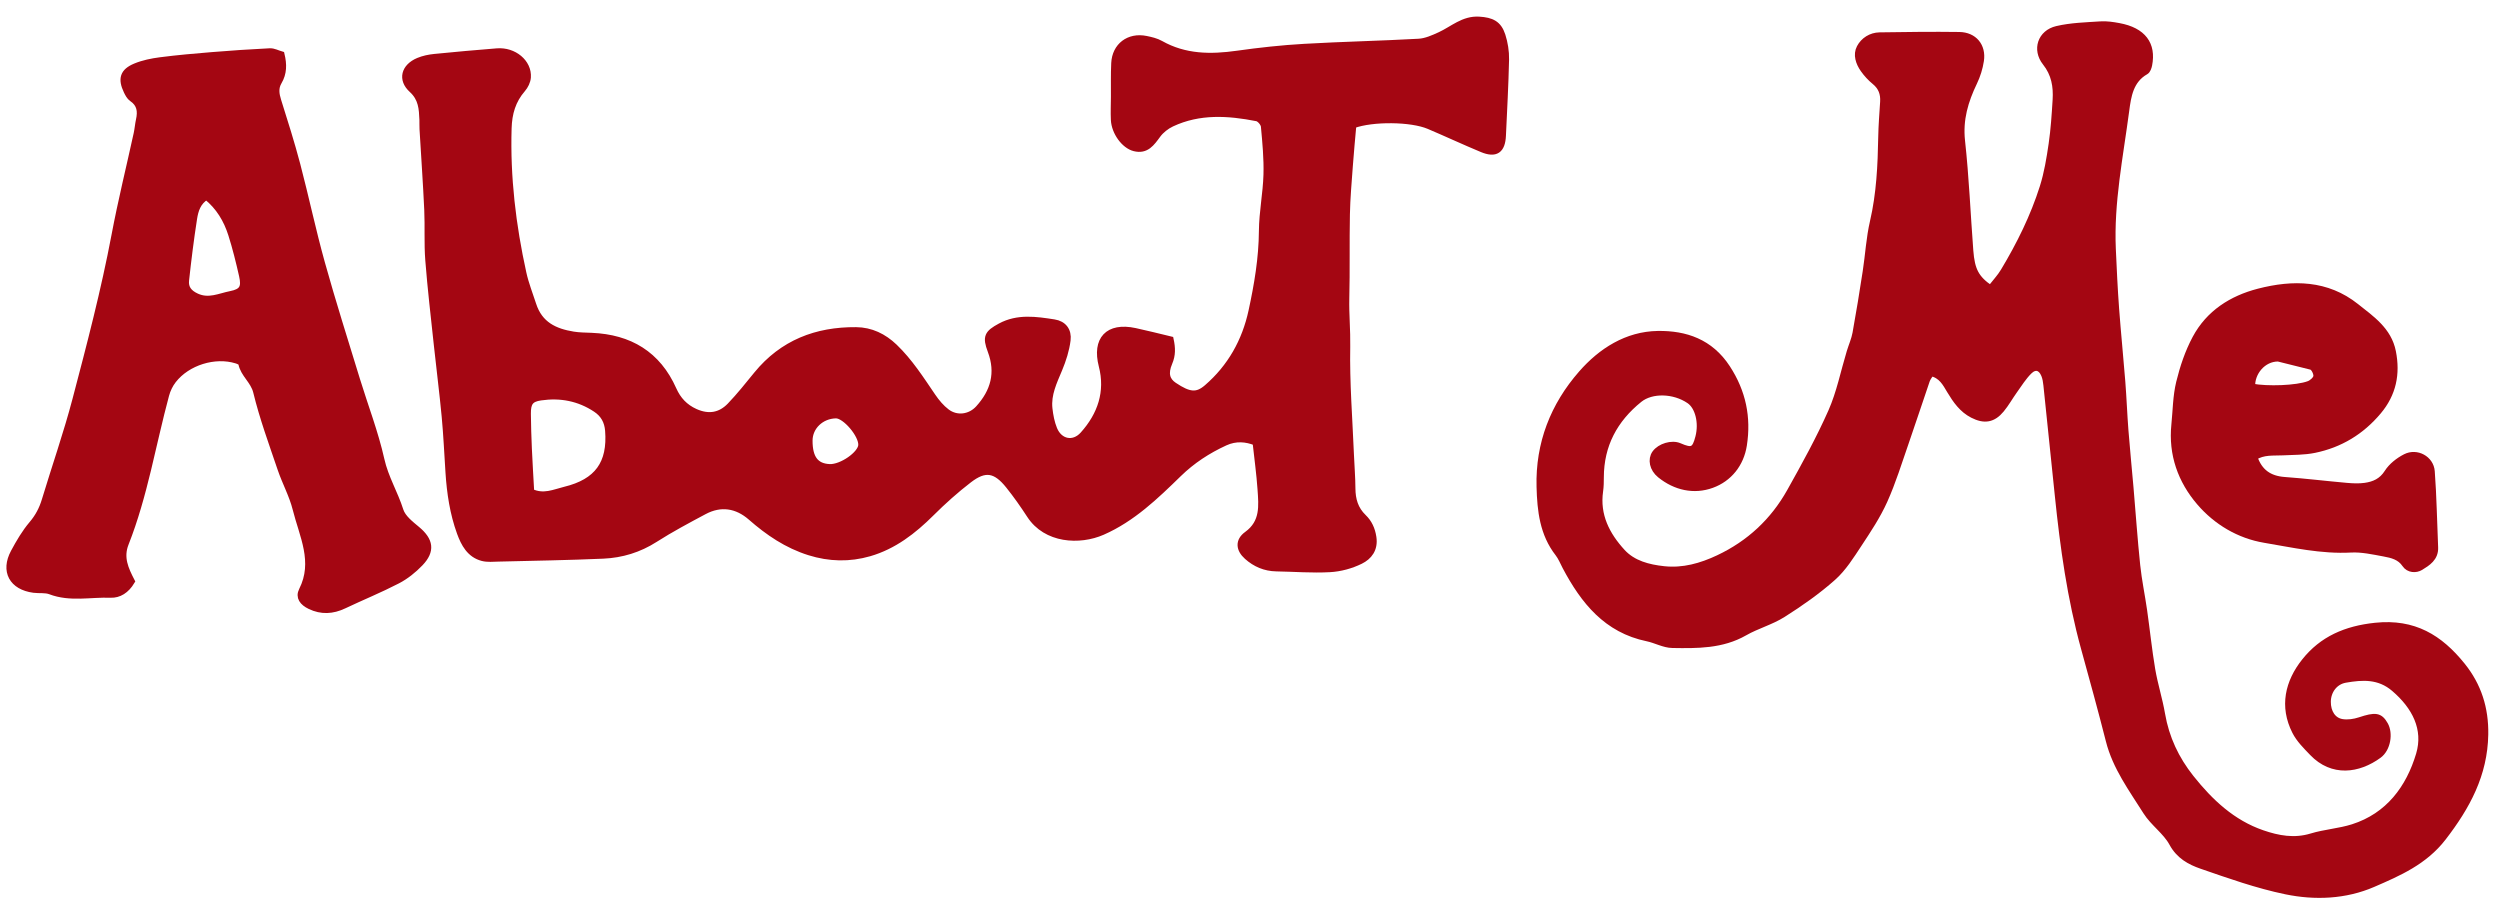
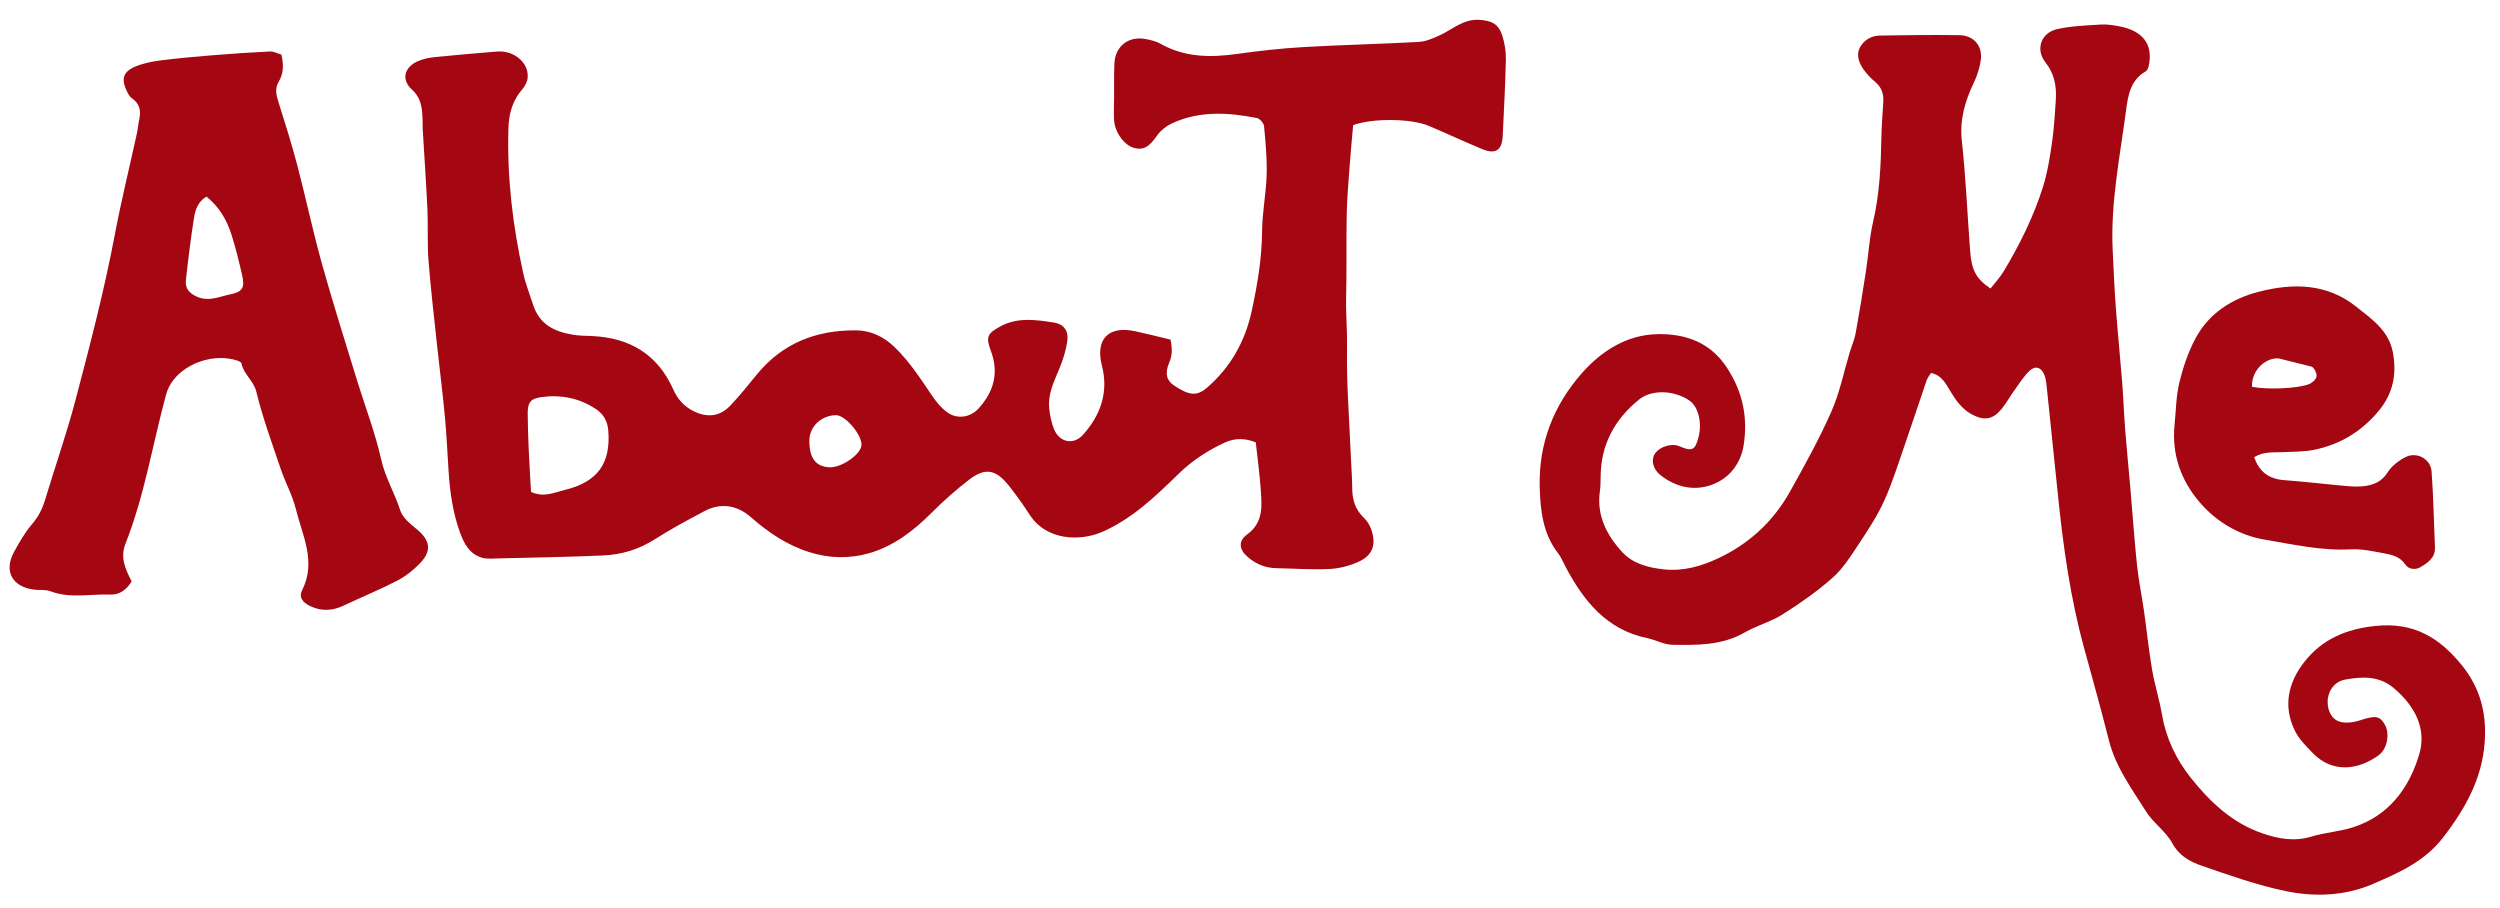
<svg xmlns="http://www.w3.org/2000/svg" version="1.1" id="about-me" x="0px" y="0px" width="391.333px" height="142px" viewBox="0 0 391.333 142" enable-background="new 0 0 391.333 142" xml:space="preserve">
  <g id="about-me-letters">
-     <path id="about-me-m" fill="#A40612" stroke="#A40612" stroke-miterlimit="10" d="M385.388,104.167   c-3.498-4.331-7.532-6.819-13.562-6.185c-4.619,0.486-8.308,2.086-11.066,5.559c-2.571,3.236-3.469,7.027-1.475,10.958   c0.631,1.245,1.7,2.299,2.687,3.328c3.144,3.282,7.194,2.696,10.368,0.387c1.392-1.013,1.75-3.415,0.979-4.766   c-0.812-1.423-1.498-1.484-3.923-0.685c-0.87,0.287-1.883,0.438-2.773,0.295c-1.463-0.231-2.283-1.564-2.271-3.22   c0.012-1.634,1.044-3.163,2.771-3.466c2.67-0.467,5.281-0.63,7.651,1.396c3.269,2.793,5.11,6.328,3.91,10.344   c-1.571,5.253-4.772,9.613-10.382,11.396c-2.104,0.668-4.372,0.805-6.485,1.447c-2.677,0.816-5.215,0.342-7.696-0.514   c-4.685-1.612-8.16-4.881-11.176-8.672c-2.336-2.938-3.896-6.233-4.537-9.976c-0.402-2.349-1.143-4.64-1.541-6.987   c-0.519-3.063-0.83-6.162-1.27-9.238c-0.337-2.36-0.834-4.702-1.082-7.071c-0.424-4.043-0.699-8.103-1.049-12.151   c-0.26-2.992-0.561-5.979-0.795-8.973c-0.197-2.539-0.289-5.088-0.489-7.627c-0.3-3.813-0.69-7.619-0.972-11.433   c-0.228-3.103-0.375-6.211-0.512-9.319c-0.324-7.313,1.145-14.465,2.094-21.655c0.303-2.293,0.653-4.791,3.076-6.16   c0.277-0.157,0.443-0.649,0.516-1.015c0.621-3.192-0.902-5.355-4.717-6.058c-0.937-0.173-1.91-0.323-2.853-0.261   c-2.29,0.152-4.624,0.208-6.841,0.728c-2.521,0.592-3.383,3.192-1.782,5.209c1.415,1.784,1.742,3.735,1.612,5.848   c-0.143,2.307-0.29,4.622-0.623,6.906c-0.331,2.274-0.706,4.575-1.396,6.758c-1.468,4.641-3.627,8.994-6.131,13.165   c-0.559,0.933-1.326,1.74-2.076,2.707c-2.26-1.544-2.953-2.844-3.188-5.924c-0.438-5.727-0.668-11.474-1.294-17.179   c-0.369-3.358,0.504-6.263,1.904-9.177c0.51-1.058,0.873-2.233,1.051-3.394c0.347-2.271-1.051-3.953-3.36-3.985   c-4.153-0.058-8.31-0.006-12.464,0.059c-1.352,0.021-2.508,0.773-3.098,1.887c-0.588,1.109-0.151,2.379,0.564,3.397   c0.501,0.71,1.112,1.372,1.784,1.922c1.03,0.843,1.405,1.884,1.327,3.163c-0.113,1.833-0.264,3.666-0.297,5.501   c-0.08,4.462-0.283,8.893-1.301,13.279c-0.592,2.548-0.73,5.199-1.131,7.795c-0.494,3.221-1.014,6.439-1.598,9.646   c-0.184,1.008-0.619,1.969-0.918,2.958c-0.943,3.116-1.579,6.366-2.885,9.32c-1.896,4.286-4.178,8.412-6.471,12.509   c-2.6,4.646-6.352,8.146-11.199,10.43c-2.717,1.279-5.53,2.08-8.562,1.752c-2.422-0.263-4.826-0.878-6.496-2.695   c-2.438-2.651-4.054-5.746-3.502-9.568c0.102-0.709,0.109-1.438,0.111-2.154c0.012-5.064,2.166-9.059,6.055-12.196   c1.916-1.546,5.432-1.466,7.84,0.187c1.389,0.951,2.016,3.448,1.434,5.711c-0.532,2.082-1.01,2.308-3.021,1.433   c-1.152-0.502-3.012,0.048-3.773,1.114c-0.682,0.953-0.4,2.416,0.777,3.367c2.401,1.94,5.295,2.577,8.077,1.569   c2.697-0.976,4.546-3.261,5.003-6.221c0.668-4.319-0.129-8.297-2.596-12.079c-2.645-4.054-6.523-5.354-10.852-5.288   c-4.84,0.075-8.852,2.653-11.93,6.168c-4.381,5.002-6.73,10.949-6.547,17.739c0.102,3.716,0.488,7.332,2.893,10.416   c0.482,0.621,0.777,1.392,1.152,2.097c2.842,5.354,6.419,9.85,12.799,11.166c1.323,0.272,2.604,1.021,3.915,1.041   c3.866,0.064,7.751,0.115,11.313-1.922c1.919-1.099,4.139-1.688,5.994-2.865c2.735-1.73,5.42-3.61,7.834-5.758   c1.619-1.439,2.826-3.388,4.041-5.226c1.447-2.19,2.92-4.41,3.992-6.792c1.325-2.943,2.278-6.059,3.342-9.115   c1.123-3.226,2.176-6.476,3.287-9.704c0.144-0.419,0.451-0.78,0.688-1.174c1.663,0.361,2.282,1.622,2.971,2.768   c0.916,1.526,1.916,2.96,3.551,3.794c1.834,0.937,3.176,0.714,4.467-0.85c0.759-0.916,1.342-1.975,2.035-2.944   c0.736-1.027,1.414-2.124,2.299-3.011c0.953-0.956,1.902-0.692,2.41,0.532c0.209,0.504,0.297,1.074,0.354,1.624   c0.608,5.784,1.204,11.57,1.798,17.355c0.824,8.021,1.934,15.992,4.078,23.787c1.327,4.824,2.664,9.646,3.893,14.496   c1.058,4.18,3.59,7.573,5.814,11.11c1.131,1.798,3.094,3.103,4.092,4.946c1.077,1.99,2.766,2.897,4.582,3.525   c4.348,1.506,8.725,3.06,13.215,3.989c4.547,0.942,9.299,0.746,13.614-1.125c4.026-1.745,8.063-3.483,10.976-7.259   c3.738-4.848,6.478-9.877,6.576-16.15C389.066,110.9,387.944,107.332,385.388,104.167z" />
-     <path id="about-me-bout" fill="#A40612" stroke="#A40612" stroke-miterlimit="10" d="M231.532,3.105   c-2.463-0.152-4.123,1.479-6.115,2.393c-1.058,0.486-2.205,1.001-3.336,1.064c-5.972,0.334-11.955,0.455-17.926,0.8   c-3.498,0.202-6.994,0.581-10.465,1.073c-4.182,0.593-8.219,0.569-12.028-1.583c-0.679-0.384-1.494-0.574-2.27-0.732   c-2.68-0.545-4.823,1.079-4.949,3.779c-0.082,1.756-0.037,3.518-0.048,5.276c-0.007,1.199-0.064,2.401-0.006,3.597   c0.094,1.924,1.6,3.996,3.182,4.399c1.856,0.473,2.697-0.788,3.636-2.064c0.542-0.736,1.363-1.378,2.196-1.771   c4.318-2.031,8.835-1.747,13.35-0.858c0.455,0.09,1.072,0.816,1.117,1.294c0.236,2.525,0.477,5.069,0.403,7.598   c-0.084,2.932-0.69,5.853-0.712,8.782c-0.031,4.268-0.736,8.425-1.631,12.55c-1.023,4.716-3.295,8.789-6.992,11.98   c-1.573,1.357-2.778,1.26-5.176-0.349c-1.126-0.756-1.475-1.854-0.742-3.565c0.513-1.201,0.483-2.292,0.197-3.609   c-1.98-0.472-3.758-0.93-5.551-1.315c-4.213-0.905-6.235,1.309-5.177,5.409c1.057,4.096-0.188,7.719-2.95,10.791   c-1.503,1.672-3.698,1.223-4.55-0.864c-0.413-1.013-0.628-2.139-0.747-3.233c-0.242-2.23,0.724-4.178,1.554-6.176   c0.6-1.441,1.096-2.982,1.287-4.523c0.185-1.481-0.599-2.525-2.085-2.755c-2.818-0.436-5.689-0.875-8.409,0.598   c-2.018,1.093-2.315,1.637-1.492,3.82c1.302,3.455,0.463,6.411-1.928,9.039c-1.307,1.436-3.423,1.719-4.972,0.544   c-0.865-0.655-1.605-1.541-2.221-2.446c-1.835-2.697-3.587-5.447-5.963-7.73c-1.689-1.623-3.691-2.586-6.007-2.607   c-6.202-0.056-11.512,1.988-15.533,6.905c-1.358,1.66-2.693,3.352-4.177,4.896c-1.531,1.594-3.384,1.91-5.473,0.971   c-1.627-0.732-2.709-1.899-3.418-3.493c-2.462-5.537-6.854-8.141-12.791-8.392c-0.958-0.041-1.928-0.041-2.871-0.193   c-2.902-0.47-5.284-1.566-6.299-4.713c-0.531-1.646-1.168-3.221-1.548-4.948c-1.646-7.475-2.54-14.992-2.312-22.656   c0.07-2.356,0.65-4.365,2.196-6.145c0.426-0.49,0.778-1.204,0.822-1.838c0.161-2.324-2.169-4.251-4.803-4.038   c-3.26,0.264-6.519,0.545-9.772,0.875c-0.857,0.086-1.742,0.265-2.531,0.597c-2.208,0.928-2.754,2.906-1.012,4.487   c1.524,1.383,1.595,2.998,1.667,4.743c0.019,0.473-0.012,0.948,0.016,1.42c0.248,4.21,0.545,8.417,0.741,12.629   c0.122,2.631-0.042,5.279,0.162,7.901c0.347,4.448,0.871,8.883,1.344,13.321c0.396,3.724,0.876,7.44,1.225,11.169   c0.272,2.907,0.402,5.828,0.593,8.743c0.21,3.22,0.681,6.405,1.787,9.438c0.624,1.709,1.515,3.407,3.5,3.928   c0.799,0.209,1.689,0.111,2.536,0.091c5.457-0.136,10.917-0.218,16.37-0.46c2.884-0.129,5.593-0.947,8.091-2.545   c2.48-1.586,5.094-2.973,7.693-4.363c2.626-1.406,5.166-0.979,7.333,0.917c2.732,2.394,5.638,4.367,9.149,5.472   c3.146,0.989,6.283,1.055,9.385,0.158c3.827-1.105,6.892-3.479,9.694-6.27c1.86-1.854,3.833-3.619,5.913-5.219   c2.524-1.939,4.174-1.649,6.216,0.903c1.184,1.479,2.281,3.038,3.314,4.629c2.542,3.916,7.768,4.188,11.354,2.614   c4.668-2.048,8.316-5.557,11.9-9.055c2.157-2.106,4.59-3.685,7.29-4.928c1.699-0.783,3.351-0.605,4.812-0.018   c0.281,2.596,0.61,4.95,0.773,7.317c0.179,2.604,0.479,5.217-2.136,7.108c-1.375,0.995-1.259,2.31,0.016,3.445   c1.278,1.14,2.8,1.798,4.56,1.827c2.797,0.047,5.604,0.277,8.387,0.123c1.623-0.09,3.326-0.551,4.781-1.271   c1.33-0.655,2.281-1.825,2.002-3.688c-0.193-1.278-0.676-2.301-1.531-3.127c-1.31-1.266-1.741-2.773-1.752-4.528   c-0.01-1.754-0.16-3.507-0.231-5.262c-0.233-5.654-0.688-11.314-0.581-16.963c0.048-2.524-0.205-5.022-0.145-7.537   c0.108-4.377,0.006-8.76,0.094-13.139c0.051-2.547,0.277-5.092,0.463-7.634c0.154-2.133,0.363-4.263,0.544-6.329   c3.019-1.112,9.084-1.053,11.856,0.123c2.789,1.183,5.533,2.466,8.33,3.629c2.125,0.884,3.129,0.19,3.231-2.119   c0.179-3.971,0.405-7.941,0.489-11.914c0.025-1.249-0.186-2.556-0.565-3.747C234.558,3.719,233.465,3.226,231.532,3.105z    M126.692,68.964c0.005-2.172,1.836-3.928,4.151-3.977c1.459-0.031,4.107,3.08,4.004,4.703c-0.092,1.44-3.112,3.533-4.985,3.455   C127.687,73.053,126.686,71.732,126.692,68.964z M83.122,76.998c-0.122-2.223-0.266-4.5-0.367-6.779   c-0.081-1.812-0.134-3.626-0.154-5.439c-0.02-1.748,0.432-2.364,2.026-2.597c3.101-0.454,6.016,0.095,8.654,1.848   c1.2,0.797,1.823,1.901,1.938,3.376c0.4,5.124-1.677,8.038-6.795,9.28C86.77,77.087,85.117,77.93,83.122,76.998z" />
-     <path id="about-me-e" fill="#A40612" stroke="#A40612" stroke-miterlimit="10" d="M354.495,84.471   c4.447,0.744,8.896,1.768,13.49,1.521c1.725-0.092,3.492,0.306,5.215,0.624c1.232,0.229,2.477,0.516,3.287,1.719   c0.574,0.854,1.691,0.875,2.387,0.451c1.109-0.677,2.351-1.444,2.276-3.097c-0.174-3.967-0.231-7.941-0.528-11.898   c-0.146-1.96-2.33-3.136-4.08-2.238c-1.084,0.555-2.183,1.409-2.822,2.418c-0.883,1.389-2.09,1.909-3.524,2.11   c-0.938,0.132-1.919,0.086-2.87,0.002c-3.238-0.284-6.471-0.685-9.713-0.918c-2.412-0.173-3.977-1.274-4.753-3.604   c1.438-0.917,2.97-0.709,4.458-0.783c1.659-0.081,3.354-0.049,4.967-0.381c4.01-0.823,7.35-2.844,10.002-6.01   c2.309-2.753,2.938-5.854,2.256-9.317c-0.664-3.382-3.351-5.174-5.742-7.08c-4.576-3.646-9.865-3.704-15.239-2.317   c-4.228,1.092-7.786,3.361-9.888,7.282c-1.15,2.149-1.955,4.543-2.534,6.92c-0.521,2.143-0.526,4.412-0.75,6.626   c-0.47,4.614,1.009,8.72,3.926,12.122C346.943,81.693,350.513,83.805,354.495,84.471z M362.618,58.917   c-0.059,0.459-0.688,1.024-1.189,1.215c-1.902,0.724-6.557,0.873-8.918,0.417c-0.113-2.219,1.688-4.47,4.101-4.462l5.222,1.304   C362.247,57.533,362.679,58.429,362.618,58.917z" />
-     <path id="about-me-a" fill="#A40612" stroke="#A40612" stroke-miterlimit="10" d="M65.301,82.893   c-1.02-0.855-2.278-1.819-2.645-2.981c-0.854-2.706-2.349-5.121-2.981-7.956c-0.949-4.252-2.544-8.356-3.824-12.536   c-1.857-6.065-3.78-12.112-5.482-18.221c-1.422-5.103-2.511-10.299-3.859-15.424c-0.885-3.363-1.939-6.683-2.984-10.001   c-0.329-1.044-0.475-2.014,0.103-2.988c0.782-1.32,0.787-2.705,0.416-4.242C43.438,8.37,42.83,8.029,42.24,8.057   c-3.025,0.145-6.049,0.354-9.069,0.6c-2.694,0.22-5.39,0.458-8.07,0.803c-1.323,0.171-2.68,0.443-3.903,0.953   c-1.936,0.805-2.261,1.934-1.35,3.842c0.202,0.423,0.452,0.904,0.82,1.153c1.271,0.858,1.414,2.014,1.113,3.369   c-0.155,0.7-0.204,1.422-0.356,2.123c-1.156,5.293-2.459,10.558-3.462,15.879c-1.638,8.69-3.879,17.232-6.125,25.769   c-1.397,5.31-3.218,10.507-4.806,15.769c-0.422,1.396-1.051,2.594-2.016,3.729c-1.123,1.323-2.022,2.866-2.848,4.405   c-1.586,2.96-0.256,5.394,3.113,5.841c0.866,0.115,1.817-0.043,2.602,0.256c3.104,1.185,6.293,0.4,9.436,0.519   c1.296,0.049,2.443-0.657,3.288-2.066c-0.992-1.919-1.829-3.718-0.953-5.934c2.967-7.512,4.23-15.499,6.327-23.253   c0.219-0.812,0.614-1.636,1.129-2.297c2.211-2.845,6.524-4.169,9.914-3.115c0.289,0.09,0.734,0.274,0.774,0.479   c0.33,1.715,1.9,2.679,2.335,4.467c0.993,4.088,2.459,8.064,3.812,12.06c0.716,2.112,1.824,4.112,2.36,6.263   c1.038,4.163,3.25,8.26,0.976,12.74c-0.542,1.068,0.088,1.895,1.258,2.456c1.782,0.856,3.514,0.754,5.284-0.087   c2.79-1.325,5.66-2.489,8.398-3.909c1.309-0.679,2.525-1.661,3.55-2.729C67.615,86.21,67.337,84.6,65.301,82.893z M30.779,46.423   c-1.214-0.554-1.813-1.329-1.682-2.538c0.35-3.23,0.751-6.457,1.252-9.667c0.203-1.3,0.592-2.626,1.964-3.45   c1.986,1.602,3.18,3.632,3.906,5.915c0.673,2.118,1.207,4.286,1.697,6.455c0.417,1.845,0.055,2.555-1.817,2.925   C34.375,46.403,32.683,47.293,30.779,46.423z" />
+     <path id="about-me-m" fill="#A40612" d="M385.388,104.167c-3.498-4.331-7.532-6.819-13.562-6.185   c-4.619,0.485-8.309,2.086-11.066,5.559c-2.571,3.236-3.469,7.027-1.475,10.958c0.631,1.245,1.699,2.299,2.687,3.328   c3.144,3.282,7.194,2.696,10.368,0.387c1.392-1.013,1.75-3.415,0.979-4.766c-0.812-1.423-1.498-1.484-3.923-0.685   c-0.87,0.286-1.883,0.438-2.772,0.295c-1.463-0.231-2.283-1.564-2.271-3.221c0.012-1.634,1.044-3.163,2.771-3.466   c2.67-0.468,5.28-0.63,7.65,1.396c3.27,2.793,5.109,6.328,3.91,10.344c-1.571,5.254-4.771,9.613-10.383,11.396   c-2.104,0.668-4.371,0.805-6.484,1.447c-2.677,0.816-5.215,0.342-7.695-0.514c-4.686-1.612-8.16-4.881-11.177-8.672   c-2.336-2.938-3.896-6.233-4.536-9.977c-0.402-2.35-1.144-4.641-1.541-6.986c-0.52-3.063-0.83-6.162-1.271-9.238   c-0.337-2.36-0.834-4.702-1.082-7.071c-0.425-4.043-0.699-8.103-1.05-12.151c-0.26-2.992-0.561-5.979-0.795-8.973   c-0.196-2.539-0.289-5.088-0.488-7.627c-0.301-3.813-0.689-7.619-0.973-11.433c-0.228-3.103-0.375-6.211-0.512-9.319   c-0.324-7.313,1.145-14.465,2.094-21.655c0.304-2.293,0.653-4.791,3.076-6.16c0.277-0.157,0.443-0.649,0.516-1.015   c0.621-3.192-0.901-5.355-4.717-6.058c-0.937-0.173-1.91-0.323-2.853-0.261c-2.29,0.152-4.624,0.208-6.841,0.728   c-2.521,0.592-3.383,3.192-1.782,5.209c1.415,1.784,1.742,3.735,1.612,5.848c-0.143,2.307-0.29,4.622-0.623,6.906   c-0.331,2.274-0.706,4.575-1.396,6.758c-1.468,4.641-3.627,8.994-6.131,13.165c-0.559,0.933-1.326,1.74-2.076,2.707   c-2.26-1.544-2.953-2.844-3.188-5.924c-0.438-5.727-0.668-11.474-1.294-17.179c-0.369-3.358,0.504-6.263,1.903-9.177   c0.51-1.058,0.873-2.233,1.051-3.394c0.348-2.271-1.051-3.953-3.359-3.985c-4.152-0.058-8.311-0.006-12.464,0.059   c-1.353,0.021-2.509,0.773-3.099,1.887c-0.588,1.109-0.15,2.379,0.564,3.397c0.501,0.71,1.112,1.372,1.784,1.922   c1.03,0.843,1.405,1.884,1.327,3.163c-0.113,1.833-0.264,3.666-0.297,5.501c-0.08,4.462-0.283,8.893-1.301,13.279   c-0.593,2.548-0.73,5.199-1.131,7.795c-0.494,3.221-1.015,6.439-1.599,9.646c-0.185,1.008-0.619,1.969-0.918,2.958   c-0.942,3.116-1.579,6.366-2.886,9.32c-1.896,4.286-4.178,8.412-6.471,12.509c-2.6,4.646-6.352,8.146-11.199,10.43   c-2.717,1.279-5.529,2.08-8.562,1.752c-2.422-0.264-4.826-0.878-6.496-2.695c-2.438-2.65-4.054-5.746-3.502-9.568   c0.103-0.709,0.108-1.438,0.111-2.153c0.012-5.064,2.165-9.059,6.055-12.196c1.916-1.546,5.433-1.466,7.841,0.187   c1.389,0.951,2.016,3.448,1.434,5.711c-0.532,2.082-1.01,2.308-3.021,1.433c-1.152-0.502-3.012,0.048-3.773,1.114   c-0.682,0.953-0.399,2.416,0.777,3.367c2.401,1.939,5.295,2.576,8.077,1.568c2.697-0.976,4.546-3.261,5.003-6.221   c0.668-4.319-0.129-8.297-2.596-12.079c-2.645-4.054-6.523-5.354-10.852-5.288c-4.84,0.075-8.853,2.653-11.931,6.168   c-4.381,5.002-6.729,10.949-6.547,17.739c0.103,3.716,0.487,7.332,2.894,10.416c0.481,0.621,0.776,1.392,1.151,2.097   c2.843,5.354,6.419,9.851,12.799,11.166c1.323,0.272,2.604,1.021,3.915,1.041c3.866,0.064,7.751,0.115,11.312-1.922   c1.92-1.099,4.14-1.688,5.994-2.865c2.735-1.729,5.42-3.609,7.834-5.758c1.619-1.438,2.826-3.388,4.041-5.226   c1.447-2.19,2.92-4.41,3.992-6.792c1.325-2.943,2.278-6.059,3.342-9.115c1.123-3.226,2.177-6.476,3.287-9.704   c0.145-0.419,0.451-0.78,0.688-1.174c1.663,0.361,2.282,1.622,2.972,2.768c0.915,1.526,1.915,2.96,3.551,3.794   c1.834,0.937,3.176,0.714,4.467-0.85c0.759-0.916,1.342-1.975,2.035-2.944c0.735-1.027,1.414-2.124,2.299-3.011   c0.953-0.956,1.902-0.692,2.41,0.532c0.209,0.504,0.297,1.074,0.354,1.624c0.607,5.784,1.204,11.57,1.798,17.355   c0.824,8.021,1.935,15.992,4.078,23.787c1.327,4.823,2.664,9.646,3.894,14.496c1.058,4.18,3.59,7.572,5.813,11.109   c1.131,1.798,3.095,3.104,4.093,4.945c1.076,1.99,2.766,2.897,4.582,3.525c4.348,1.506,8.725,3.061,13.215,3.989   c4.547,0.942,9.299,0.746,13.613-1.125c4.026-1.745,8.062-3.483,10.977-7.259c3.738-4.848,6.478-9.877,6.576-16.15   C389.066,110.9,387.944,107.332,385.388,104.167z" />
+     <path id="about-me-bout" fill="#A40612" d="M231.532,3.105c-2.463-0.152-4.123,1.479-6.115,2.393   c-1.058,0.486-2.205,1.001-3.336,1.064c-5.972,0.334-11.955,0.455-17.926,0.8c-3.498,0.202-6.994,0.581-10.465,1.073   c-4.182,0.593-8.219,0.569-12.028-1.583c-0.679-0.384-1.494-0.574-2.27-0.732c-2.68-0.545-4.823,1.079-4.949,3.779   c-0.082,1.756-0.037,3.518-0.048,5.276c-0.007,1.199-0.064,2.401-0.006,3.597c0.094,1.924,1.6,3.996,3.182,4.399   c1.856,0.473,2.697-0.788,3.636-2.064c0.542-0.736,1.363-1.378,2.196-1.771c4.318-2.031,8.835-1.747,13.35-0.858   c0.455,0.09,1.072,0.816,1.117,1.294c0.236,2.525,0.478,5.069,0.403,7.598c-0.084,2.932-0.69,5.853-0.712,8.782   c-0.031,4.268-0.736,8.425-1.631,12.55c-1.023,4.716-3.295,8.789-6.992,11.98c-1.573,1.357-2.778,1.26-5.176-0.349   c-1.126-0.756-1.475-1.854-0.742-3.565c0.513-1.201,0.483-2.292,0.197-3.609c-1.98-0.472-3.758-0.93-5.551-1.315   c-4.213-0.905-6.235,1.309-5.177,5.409c1.057,4.096-0.188,7.719-2.95,10.791c-1.503,1.672-3.698,1.223-4.55-0.864   c-0.413-1.013-0.628-2.139-0.747-3.233c-0.242-2.23,0.724-4.178,1.554-6.176c0.6-1.441,1.096-2.982,1.287-4.523   c0.185-1.481-0.599-2.525-2.085-2.755c-2.818-0.436-5.689-0.875-8.409,0.598c-2.018,1.093-2.315,1.637-1.492,3.82   c1.302,3.455,0.463,6.411-1.928,9.039c-1.307,1.436-3.423,1.719-4.972,0.544c-0.865-0.655-1.605-1.541-2.221-2.446   c-1.835-2.697-3.587-5.447-5.963-7.73c-1.689-1.623-3.691-2.586-6.007-2.607c-6.202-0.056-11.512,1.988-15.533,6.905   c-1.358,1.66-2.693,3.352-4.177,4.896c-1.531,1.594-3.384,1.91-5.473,0.971c-1.627-0.732-2.709-1.899-3.418-3.493   c-2.462-5.537-6.854-8.141-12.791-8.392c-0.958-0.041-1.928-0.041-2.871-0.193c-2.902-0.47-5.284-1.566-6.299-4.713   c-0.531-1.646-1.168-3.221-1.548-4.948c-1.646-7.475-2.54-14.992-2.312-22.656c0.07-2.356,0.65-4.365,2.196-6.145   c0.426-0.49,0.778-1.204,0.822-1.838c0.161-2.324-2.169-4.251-4.803-4.038c-3.26,0.264-6.519,0.545-9.772,0.875   c-0.857,0.086-1.742,0.265-2.531,0.597c-2.208,0.928-2.754,2.906-1.012,4.487c1.524,1.383,1.595,2.998,1.667,4.743   c0.019,0.473-0.012,0.948,0.016,1.42c0.248,4.21,0.545,8.417,0.741,12.629c0.122,2.631-0.042,5.279,0.162,7.901   c0.347,4.448,0.871,8.883,1.344,13.321c0.396,3.724,0.876,7.44,1.225,11.169c0.272,2.907,0.402,5.828,0.593,8.743   c0.21,3.22,0.681,6.405,1.787,9.438c0.624,1.709,1.515,3.406,3.5,3.928c0.799,0.209,1.689,0.111,2.536,0.091   c5.457-0.136,10.917-0.218,16.37-0.46c2.884-0.129,5.593-0.947,8.091-2.545c2.48-1.586,5.094-2.973,7.693-4.363   c2.626-1.406,5.166-0.979,7.333,0.917c2.732,2.394,5.638,4.367,9.149,5.472c3.146,0.989,6.283,1.055,9.385,0.158   c3.827-1.105,6.892-3.479,9.694-6.27c1.86-1.854,3.833-3.619,5.913-5.219c2.524-1.939,4.174-1.649,6.216,0.902   c1.184,1.479,2.281,3.038,3.314,4.629c2.542,3.916,7.768,4.188,11.354,2.614c4.668-2.048,8.316-5.558,11.9-9.056   c2.157-2.105,4.59-3.685,7.29-4.927c1.699-0.783,3.351-0.605,4.812-0.018c0.281,2.596,0.61,4.949,0.773,7.316   c0.179,2.604,0.479,5.217-2.136,7.108c-1.375,0.995-1.259,2.31,0.016,3.445c1.278,1.14,2.8,1.798,4.56,1.827   c2.797,0.047,5.604,0.276,8.387,0.123c1.623-0.09,3.326-0.551,4.781-1.271c1.33-0.654,2.281-1.825,2.002-3.688   c-0.193-1.278-0.676-2.301-1.531-3.127c-1.31-1.267-1.74-2.773-1.752-4.528c-0.01-1.755-0.16-3.507-0.23-5.262   c-0.232-5.654-0.688-11.314-0.581-16.963c0.048-2.524-0.205-5.022-0.146-7.537c0.108-4.377,0.006-8.76,0.095-13.139   c0.051-2.547,0.276-5.092,0.463-7.634c0.153-2.133,0.362-4.263,0.544-6.329c3.02-1.112,9.084-1.053,11.855,0.123   c2.789,1.183,5.533,2.466,8.33,3.629c2.125,0.884,3.129,0.19,3.231-2.119c0.179-3.971,0.405-7.941,0.489-11.914   c0.025-1.249-0.186-2.556-0.565-3.747C234.558,3.719,233.465,3.226,231.532,3.105z M126.692,68.964   c0.005-2.172,1.836-3.928,4.151-3.977c1.459-0.031,4.107,3.08,4.004,4.703c-0.092,1.44-3.112,3.533-4.985,3.455   C127.687,73.053,126.686,71.732,126.692,68.964z M83.122,76.998c-0.122-2.223-0.266-4.5-0.367-6.779   c-0.081-1.812-0.134-3.626-0.154-5.439c-0.02-1.748,0.432-2.364,2.026-2.597c3.101-0.454,6.016,0.095,8.654,1.848   c1.2,0.797,1.823,1.901,1.938,3.376c0.4,5.124-1.677,8.038-6.795,9.28C86.77,77.087,85.117,77.93,83.122,76.998z" />
+     <path id="about-me-e" fill="#A40612" d="M354.495,84.471c4.447,0.744,8.896,1.769,13.49,1.521c1.725-0.092,3.492,0.306,5.215,0.624   c1.232,0.229,2.477,0.516,3.287,1.719c0.574,0.854,1.691,0.875,2.387,0.451c1.109-0.677,2.352-1.444,2.276-3.097   c-0.174-3.967-0.231-7.941-0.528-11.898c-0.146-1.96-2.33-3.136-4.08-2.238c-1.084,0.555-2.183,1.409-2.822,2.418   c-0.883,1.389-2.09,1.909-3.523,2.11c-0.938,0.132-1.919,0.086-2.869,0.002c-3.238-0.284-6.472-0.685-9.714-0.918   c-2.411-0.173-3.978-1.274-4.753-3.604c1.438-0.917,2.971-0.708,4.458-0.783c1.659-0.081,3.354-0.049,4.968-0.381   c4.01-0.823,7.35-2.844,10.002-6.01c2.309-2.753,2.938-5.854,2.256-9.317c-0.664-3.382-3.352-5.174-5.742-7.08   c-4.576-3.646-9.865-3.704-15.239-2.317c-4.228,1.092-7.786,3.361-9.888,7.282c-1.15,2.149-1.955,4.543-2.534,6.92   c-0.521,2.143-0.526,4.412-0.75,6.626c-0.47,4.614,1.009,8.72,3.926,12.122C346.943,81.693,350.513,83.805,354.495,84.471z    M362.618,58.917c-0.059,0.459-0.688,1.024-1.188,1.215c-1.902,0.724-6.558,0.873-8.918,0.417c-0.113-2.219,1.688-4.47,4.101-4.462   l5.223,1.304C362.247,57.533,362.679,58.429,362.618,58.917z" />
+     <path id="about-me-a" fill="#A40612" d="M65.301,82.893c-1.02-0.854-2.278-1.818-2.645-2.98c-0.854-2.706-2.349-5.121-2.981-7.956   c-0.949-4.252-2.544-8.356-3.824-12.536c-1.857-6.065-3.78-12.112-5.482-18.221c-1.422-5.103-2.511-10.299-3.859-15.424   c-0.885-3.363-1.939-6.683-2.984-10.001c-0.329-1.044-0.475-2.014,0.103-2.988c0.782-1.32,0.787-2.705,0.416-4.242   C43.438,8.37,42.83,8.029,42.24,8.057c-3.025,0.145-6.049,0.354-9.069,0.6c-2.694,0.22-5.39,0.458-8.07,0.803   c-1.323,0.171-2.68,0.443-3.903,0.953c-1.936,0.805-2.261,1.934-1.35,3.842c0.202,0.423,0.452,0.904,0.82,1.153   c1.271,0.858,1.414,2.014,1.113,3.369c-0.155,0.7-0.204,1.422-0.356,2.123c-1.156,5.293-2.459,10.558-3.462,15.879   c-1.638,8.69-3.879,17.232-6.125,25.769c-1.397,5.31-3.218,10.507-4.806,15.769c-0.422,1.396-1.051,2.595-2.016,3.729   c-1.123,1.323-2.022,2.866-2.848,4.405c-1.586,2.96-0.256,5.394,3.113,5.841c0.866,0.115,1.817-0.043,2.602,0.256   c3.104,1.185,6.293,0.4,9.436,0.519c1.296,0.05,2.443-0.656,3.288-2.065c-0.992-1.919-1.829-3.718-0.953-5.935   c2.967-7.512,4.23-15.499,6.327-23.252c0.219-0.812,0.614-1.636,1.129-2.297c2.211-2.845,6.524-4.169,9.914-3.115   c0.289,0.09,0.734,0.274,0.774,0.479c0.33,1.715,1.9,2.679,2.335,4.467c0.993,4.088,2.459,8.064,3.812,12.06   c0.716,2.111,1.824,4.111,2.36,6.263c1.038,4.163,3.25,8.261,0.976,12.74c-0.542,1.067,0.088,1.896,1.258,2.456   c1.782,0.855,3.514,0.754,5.284-0.088c2.79-1.324,5.66-2.488,8.398-3.908c1.309-0.68,2.525-1.661,3.55-2.729   C67.615,86.21,67.337,84.6,65.301,82.893z M30.779,46.423c-1.214-0.554-1.813-1.329-1.682-2.538c0.35-3.23,0.751-6.457,1.252-9.667   c0.203-1.3,0.592-2.626,1.964-3.45c1.986,1.602,3.18,3.632,3.906,5.915c0.673,2.118,1.207,4.286,1.697,6.455   c0.417,1.845,0.055,2.555-1.817,2.925C34.375,46.403,32.683,47.293,30.779,46.423z" />
  </g>
</svg>
